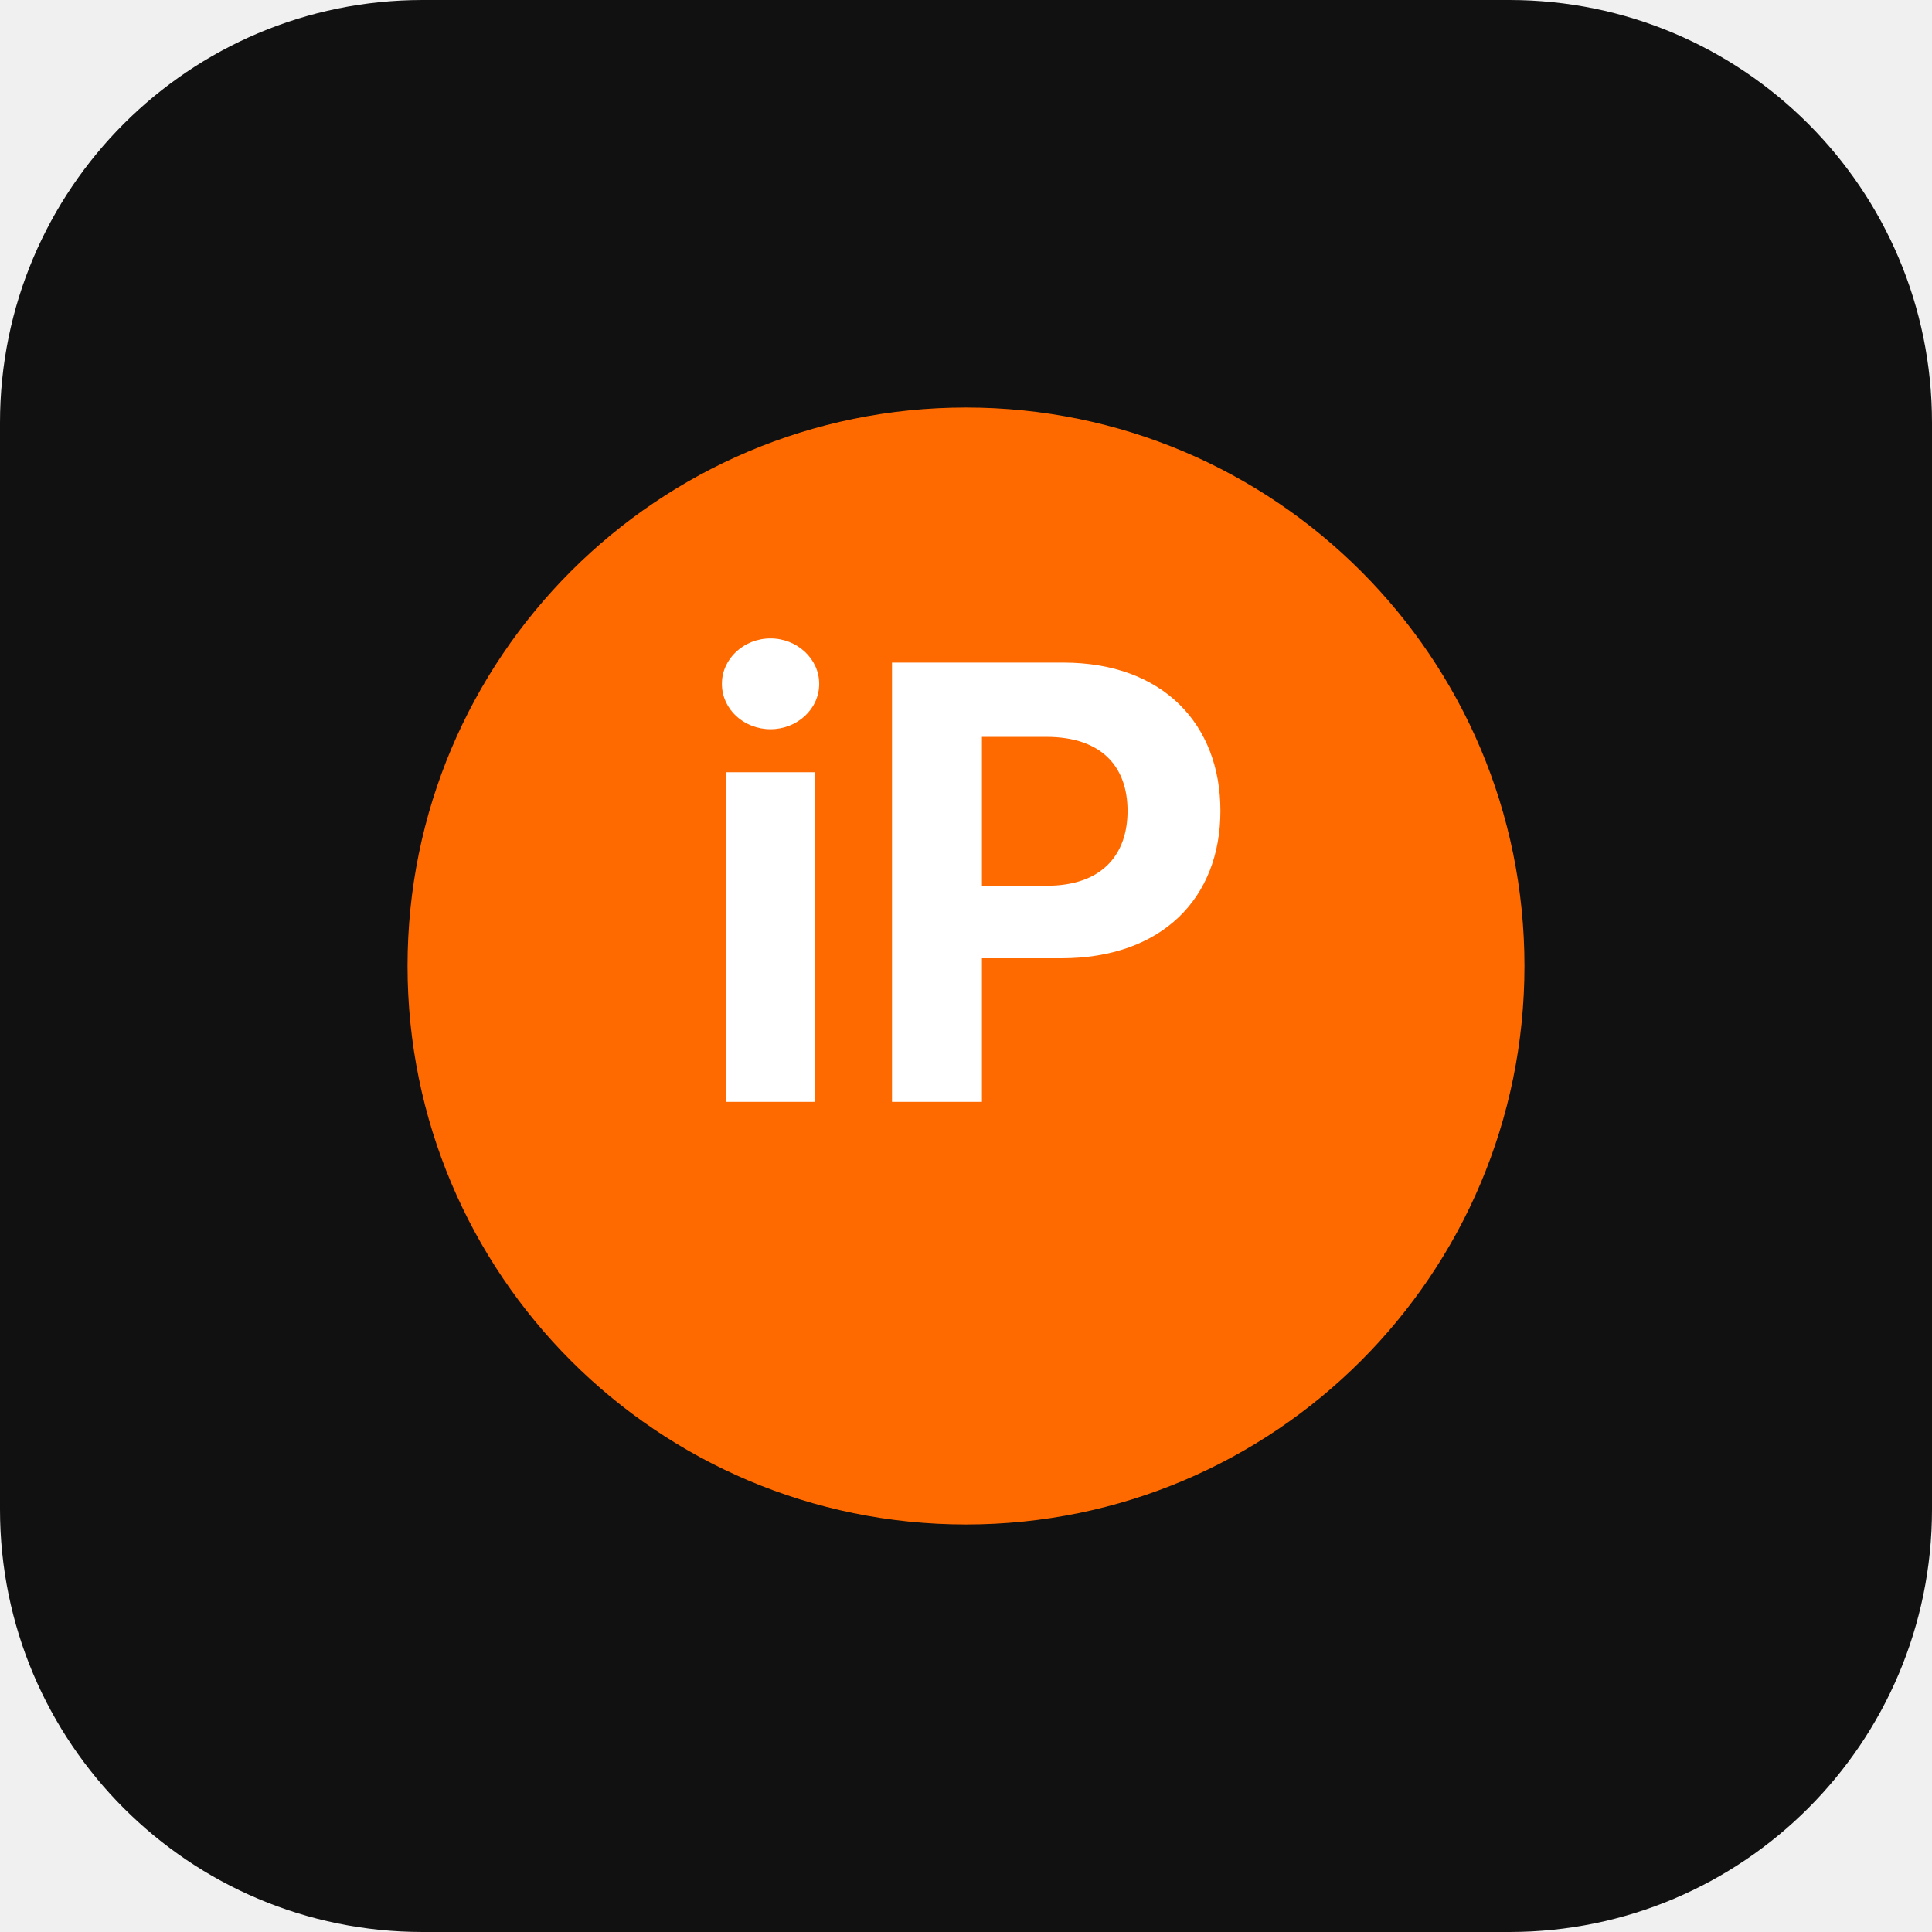
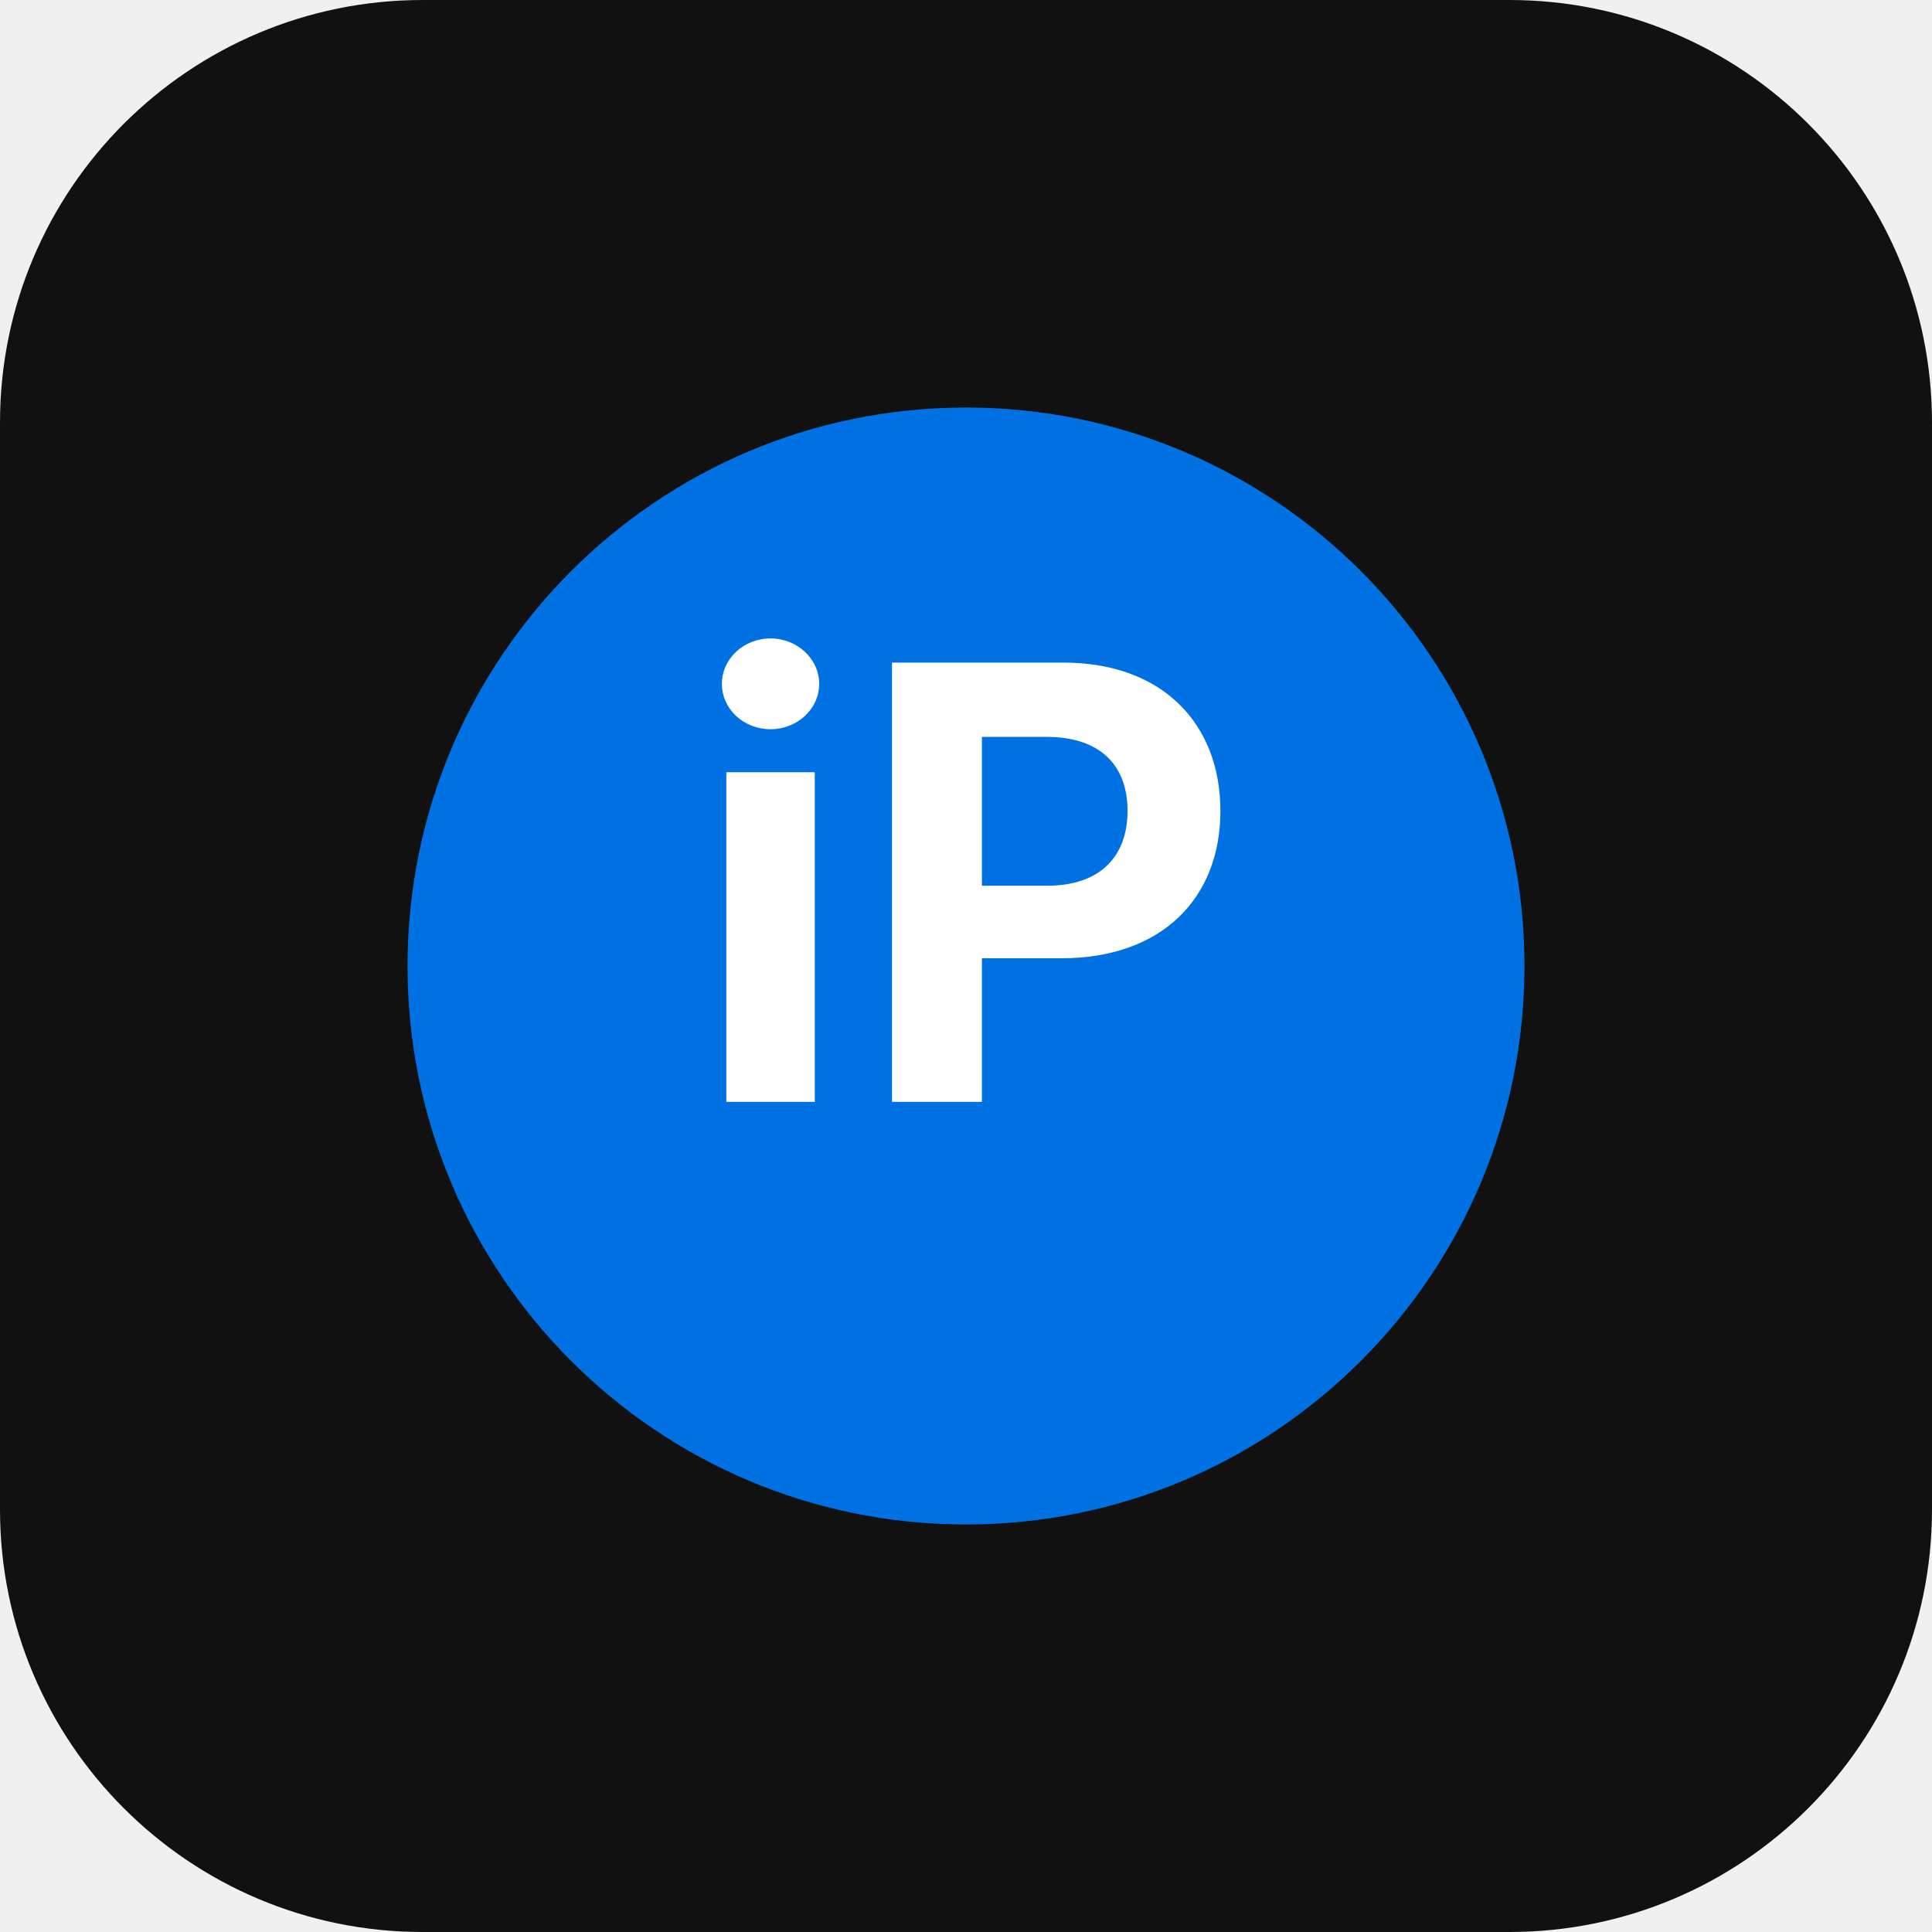
<svg xmlns="http://www.w3.org/2000/svg" viewBox="0 0 512 512" role="img">
  <rect width="512" height="512" rx="112" fill="#111111" />
-   <circle cx="256" cy="256" r="148" fill="#FF6A00" />
+   <circle cx="256" cy="256" r="148" fill="#0071e3" />
  <text x="256" y="292" text-anchor="middle" font-family="Inter, system-ui, sans-serif" font-size="160" font-weight="700" fill="#FFFFFF">iP</text>
</svg>
